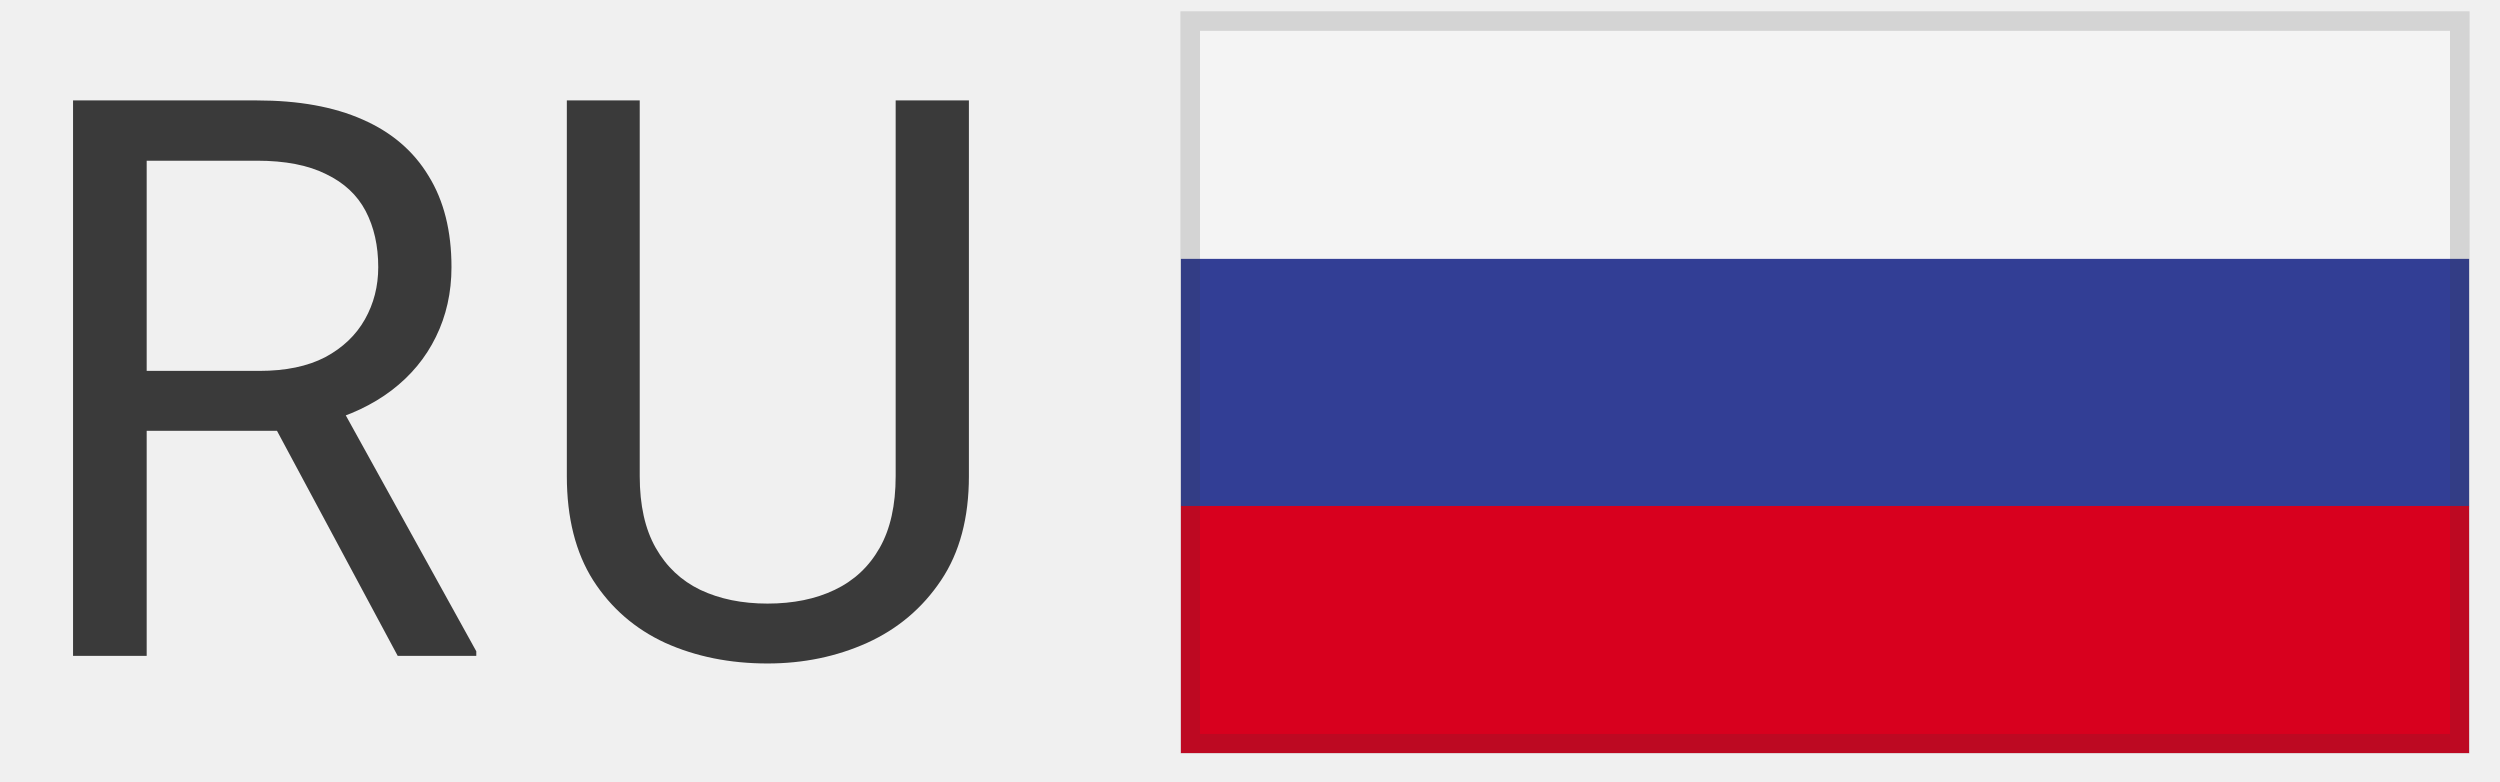
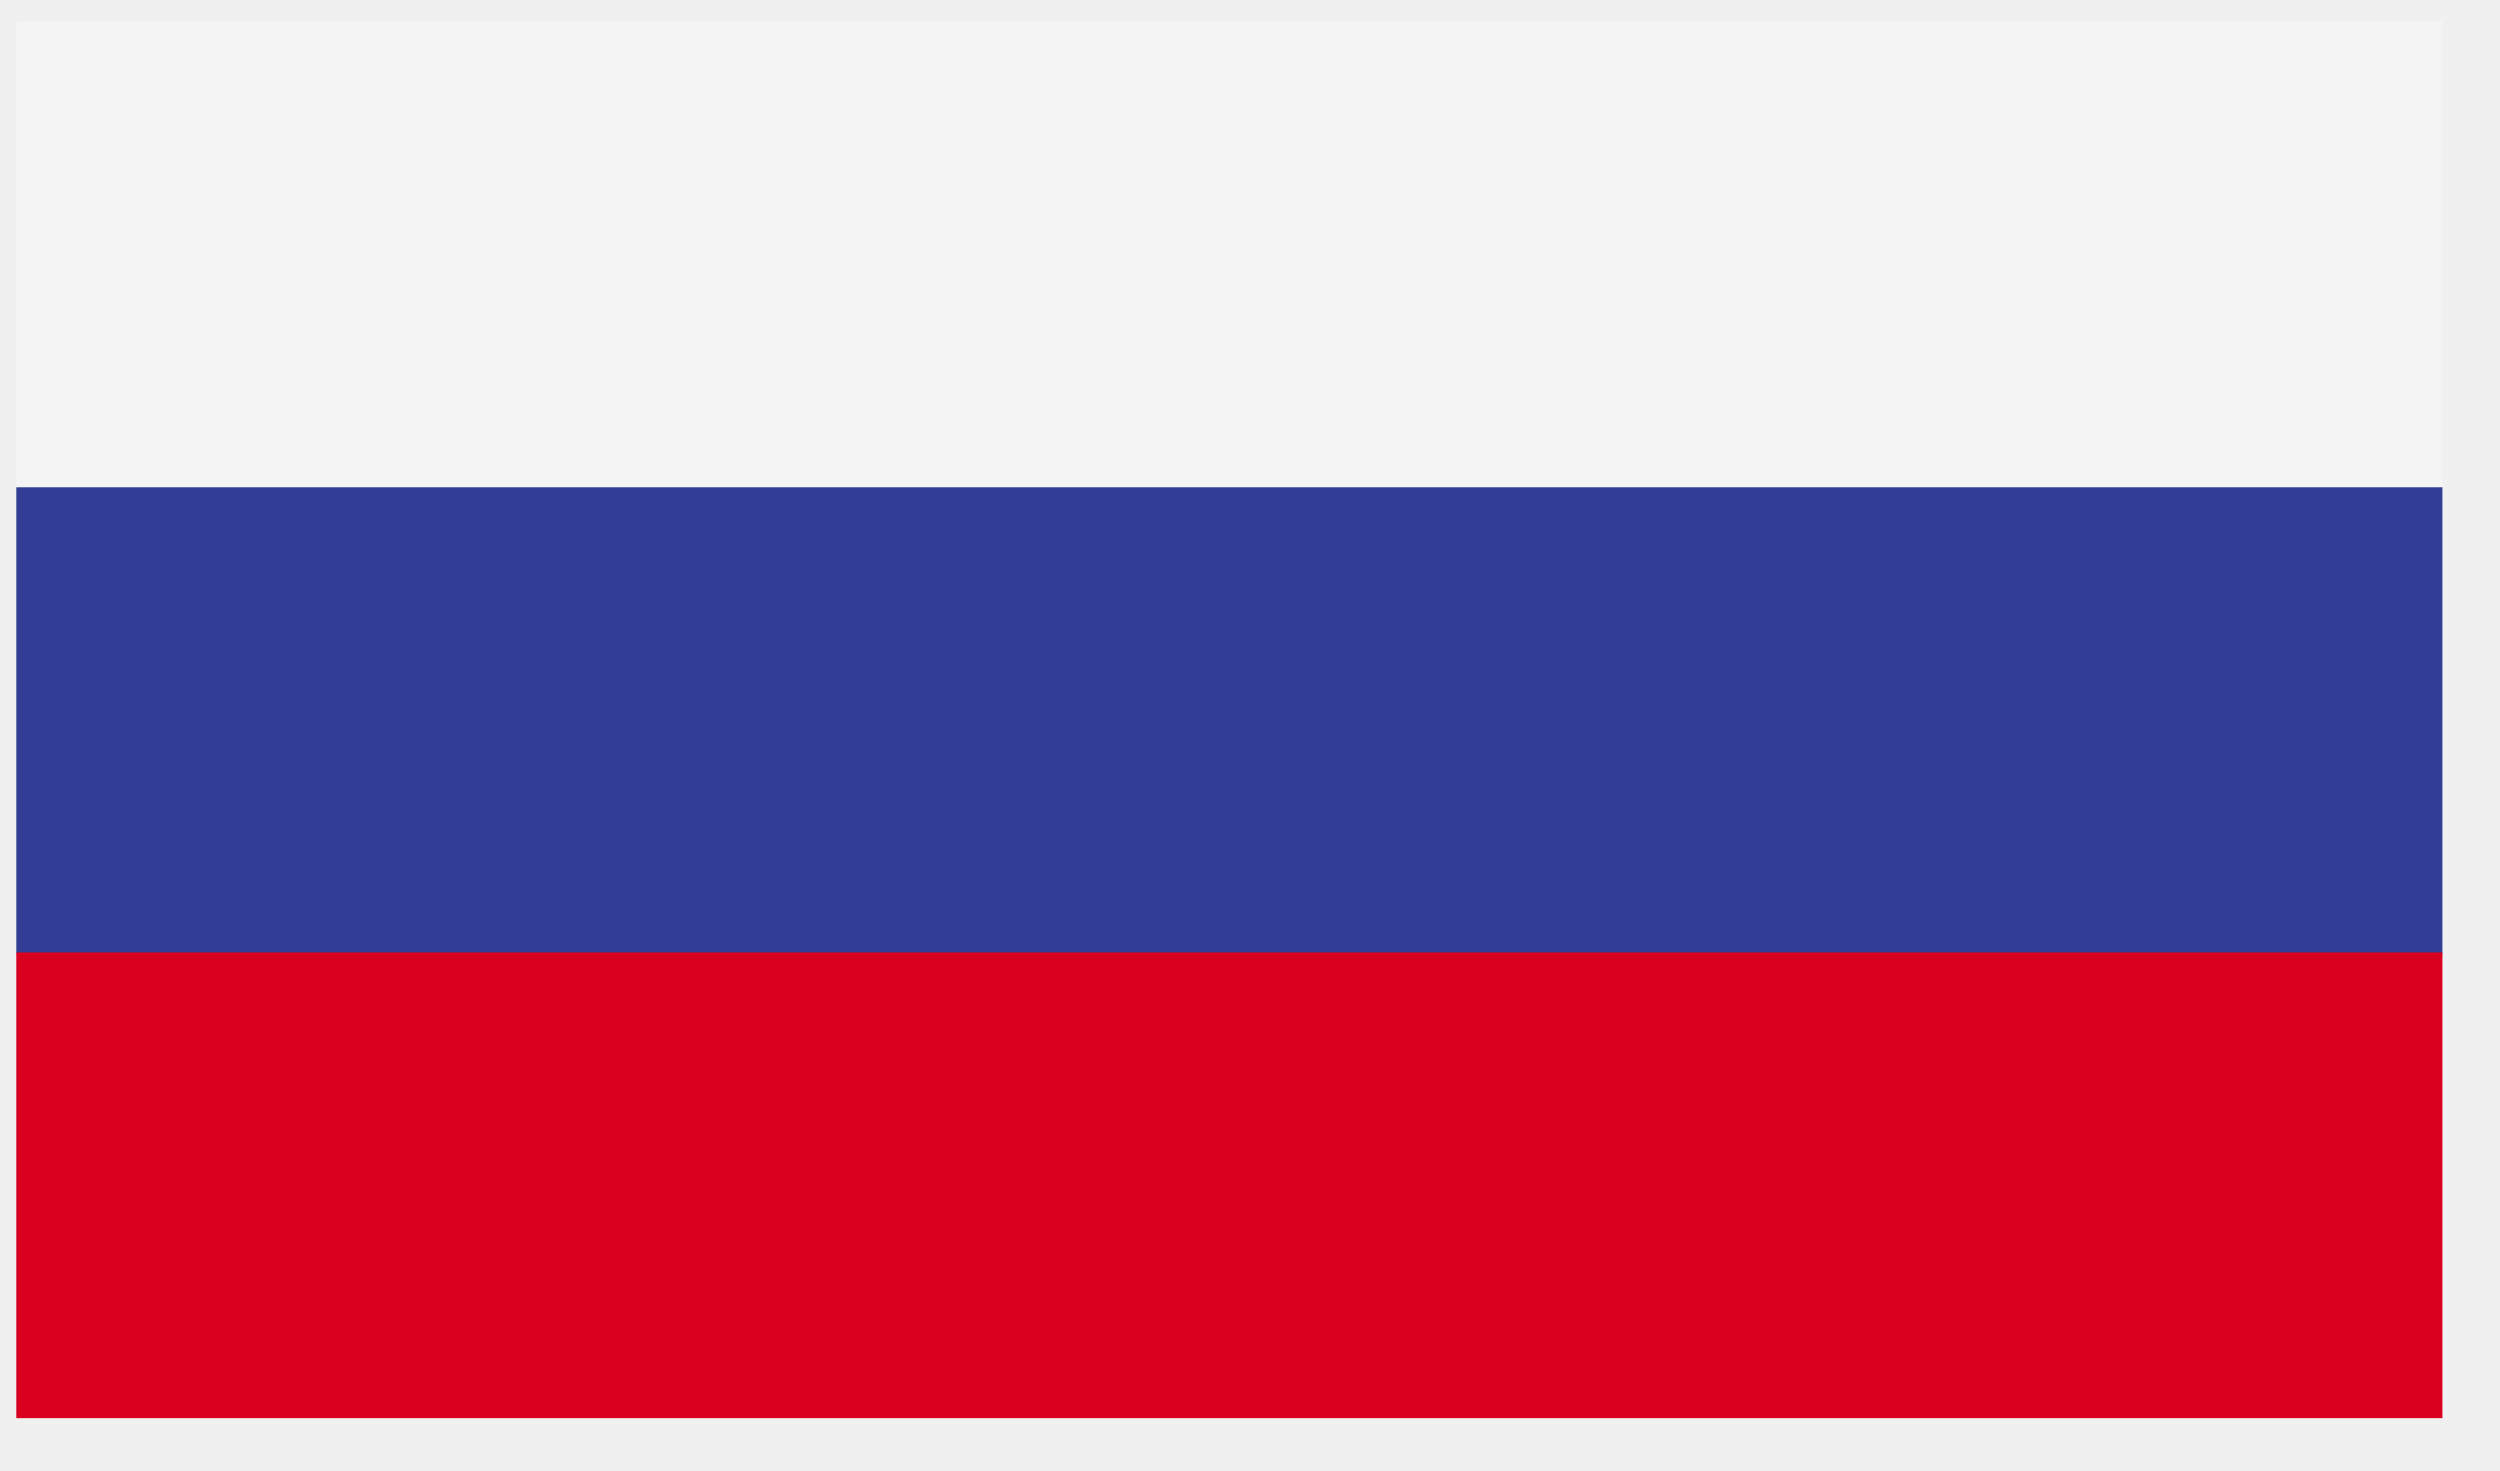
- <svg xmlns="http://www.w3.org/2000/svg" width="64" height="20" viewBox="0 0 64 20" fill="none">
-   <path d="M1.87 2.571H6.577C7.645 2.571 8.547 2.734 9.283 3.06C10.025 3.385 10.588 3.867 10.972 4.505C11.363 5.136 11.558 5.914 11.558 6.839C11.558 7.49 11.424 8.086 11.158 8.626C10.897 9.16 10.52 9.616 10.025 9.993C9.536 10.364 8.95 10.641 8.267 10.823L7.74 11.028H3.316L3.296 9.495H6.636C7.313 9.495 7.876 9.378 8.325 9.144C8.775 8.903 9.113 8.58 9.341 8.177C9.569 7.773 9.683 7.327 9.683 6.839C9.683 6.292 9.575 5.813 9.361 5.403C9.146 4.993 8.807 4.677 8.345 4.456C7.889 4.228 7.3 4.114 6.577 4.114H3.755V16.79H1.87V2.571ZM10.181 16.79L6.724 10.345L8.687 10.335L12.193 16.673V16.79H10.181ZM22.929 2.571H24.804V12.19C24.804 13.258 24.567 14.147 24.091 14.856C23.616 15.566 22.985 16.1 22.197 16.458C21.416 16.809 20.566 16.985 19.648 16.985C18.685 16.985 17.812 16.809 17.031 16.458C16.256 16.1 15.641 15.566 15.185 14.856C14.736 14.147 14.511 13.258 14.511 12.19V2.571H16.377V12.19C16.377 12.933 16.513 13.545 16.787 14.026C17.06 14.508 17.441 14.866 17.929 15.101C18.424 15.335 18.997 15.452 19.648 15.452C20.306 15.452 20.879 15.335 21.367 15.101C21.862 14.866 22.246 14.508 22.519 14.026C22.793 13.545 22.929 12.933 22.929 12.19V2.571Z" fill="#3A3A3A" />
-   <g clip-path="url(#clip0_597_881)">
-     <mask id="mask0_597_881" style="mask-type:luminance" maskUnits="userSpaceOnUse" x="30" y="0" width="34" height="20">
-       <path d="M63.22 0.29H30.22V19.29H63.22V0.29Z" fill="white" />
-     </mask>
-     <g mask="url(#mask0_597_881)">
-       <path d="M63.22 0.29H30.22V6.627H63.22V0.29Z" fill="#F4F4F4" />
-     </g>
-     <mask id="mask1_597_881" style="mask-type:luminance" maskUnits="userSpaceOnUse" x="30" y="0" width="34" height="20">
-       <path d="M63.22 0.29H30.22V19.29H63.22V0.29Z" fill="white" />
-     </mask>
-     <g mask="url(#mask1_597_881)">
-       <path d="M63.22 6.627H30.22V12.963H63.22V6.627Z" fill="#323E95" />
-     </g>
-     <mask id="mask2_597_881" style="mask-type:luminance" maskUnits="userSpaceOnUse" x="30" y="0" width="34" height="20">
-       <path d="M63.22 0.29H30.22V19.29H63.22V0.29Z" fill="white" />
-     </mask>
-     <g mask="url(#mask2_597_881)">
-       <path d="M63.22 12.953H30.22V19.29H63.22V12.953Z" fill="#D8001E" />
-     </g>
+ <svg xmlns="http://www.w3.org/2000/svg" width="34" height="20" viewBox="0 0 34 20" fill="none">
+   <mask id="mask0_596_698" style="mask-type:luminance" maskUnits="userSpaceOnUse" x="0" y="0" width="34" height="20">
+     <path d="M33.22 0.29H0.22V19.29H33.22V0.29Z" fill="white" />
+   </mask>
+   <g mask="url(#mask0_596_698)">
+     <path d="M33.22 0.29H0.22V6.627H33.22V0.29Z" fill="#F4F4F4" />
  </g>
-   <rect x="30.47" y="0.54" width="32.5" height="18.5" stroke="#3A3A3A" stroke-opacity="0.17" stroke-width="0.5" />
-   <defs>
-     <clipPath id="clip0_597_881">
-       <rect x="30.22" y="0.29" width="33" height="19" fill="white" />
-     </clipPath>
-   </defs>
+   <mask id="mask1_596_698" style="mask-type:luminance" maskUnits="userSpaceOnUse" x="0" y="0" width="34" height="20">
+     <path d="M33.22 0.29H0.22V19.29H33.22V0.29Z" fill="white" />
+   </mask>
+   <g mask="url(#mask1_596_698)">
+     <path d="M33.22 6.627H0.22V12.963H33.22V6.627Z" fill="#323E95" />
+   </g>
+   <mask id="mask2_596_698" style="mask-type:luminance" maskUnits="userSpaceOnUse" x="0" y="0" width="34" height="20">
+     <path d="M33.22 0.29H0.22V19.29H33.22V0.29Z" fill="white" />
+   </mask>
+   <g mask="url(#mask2_596_698)">
+     <path d="M33.22 12.953H0.22V19.29H33.22V12.953Z" fill="#D8001E" />
+   </g>
</svg>
